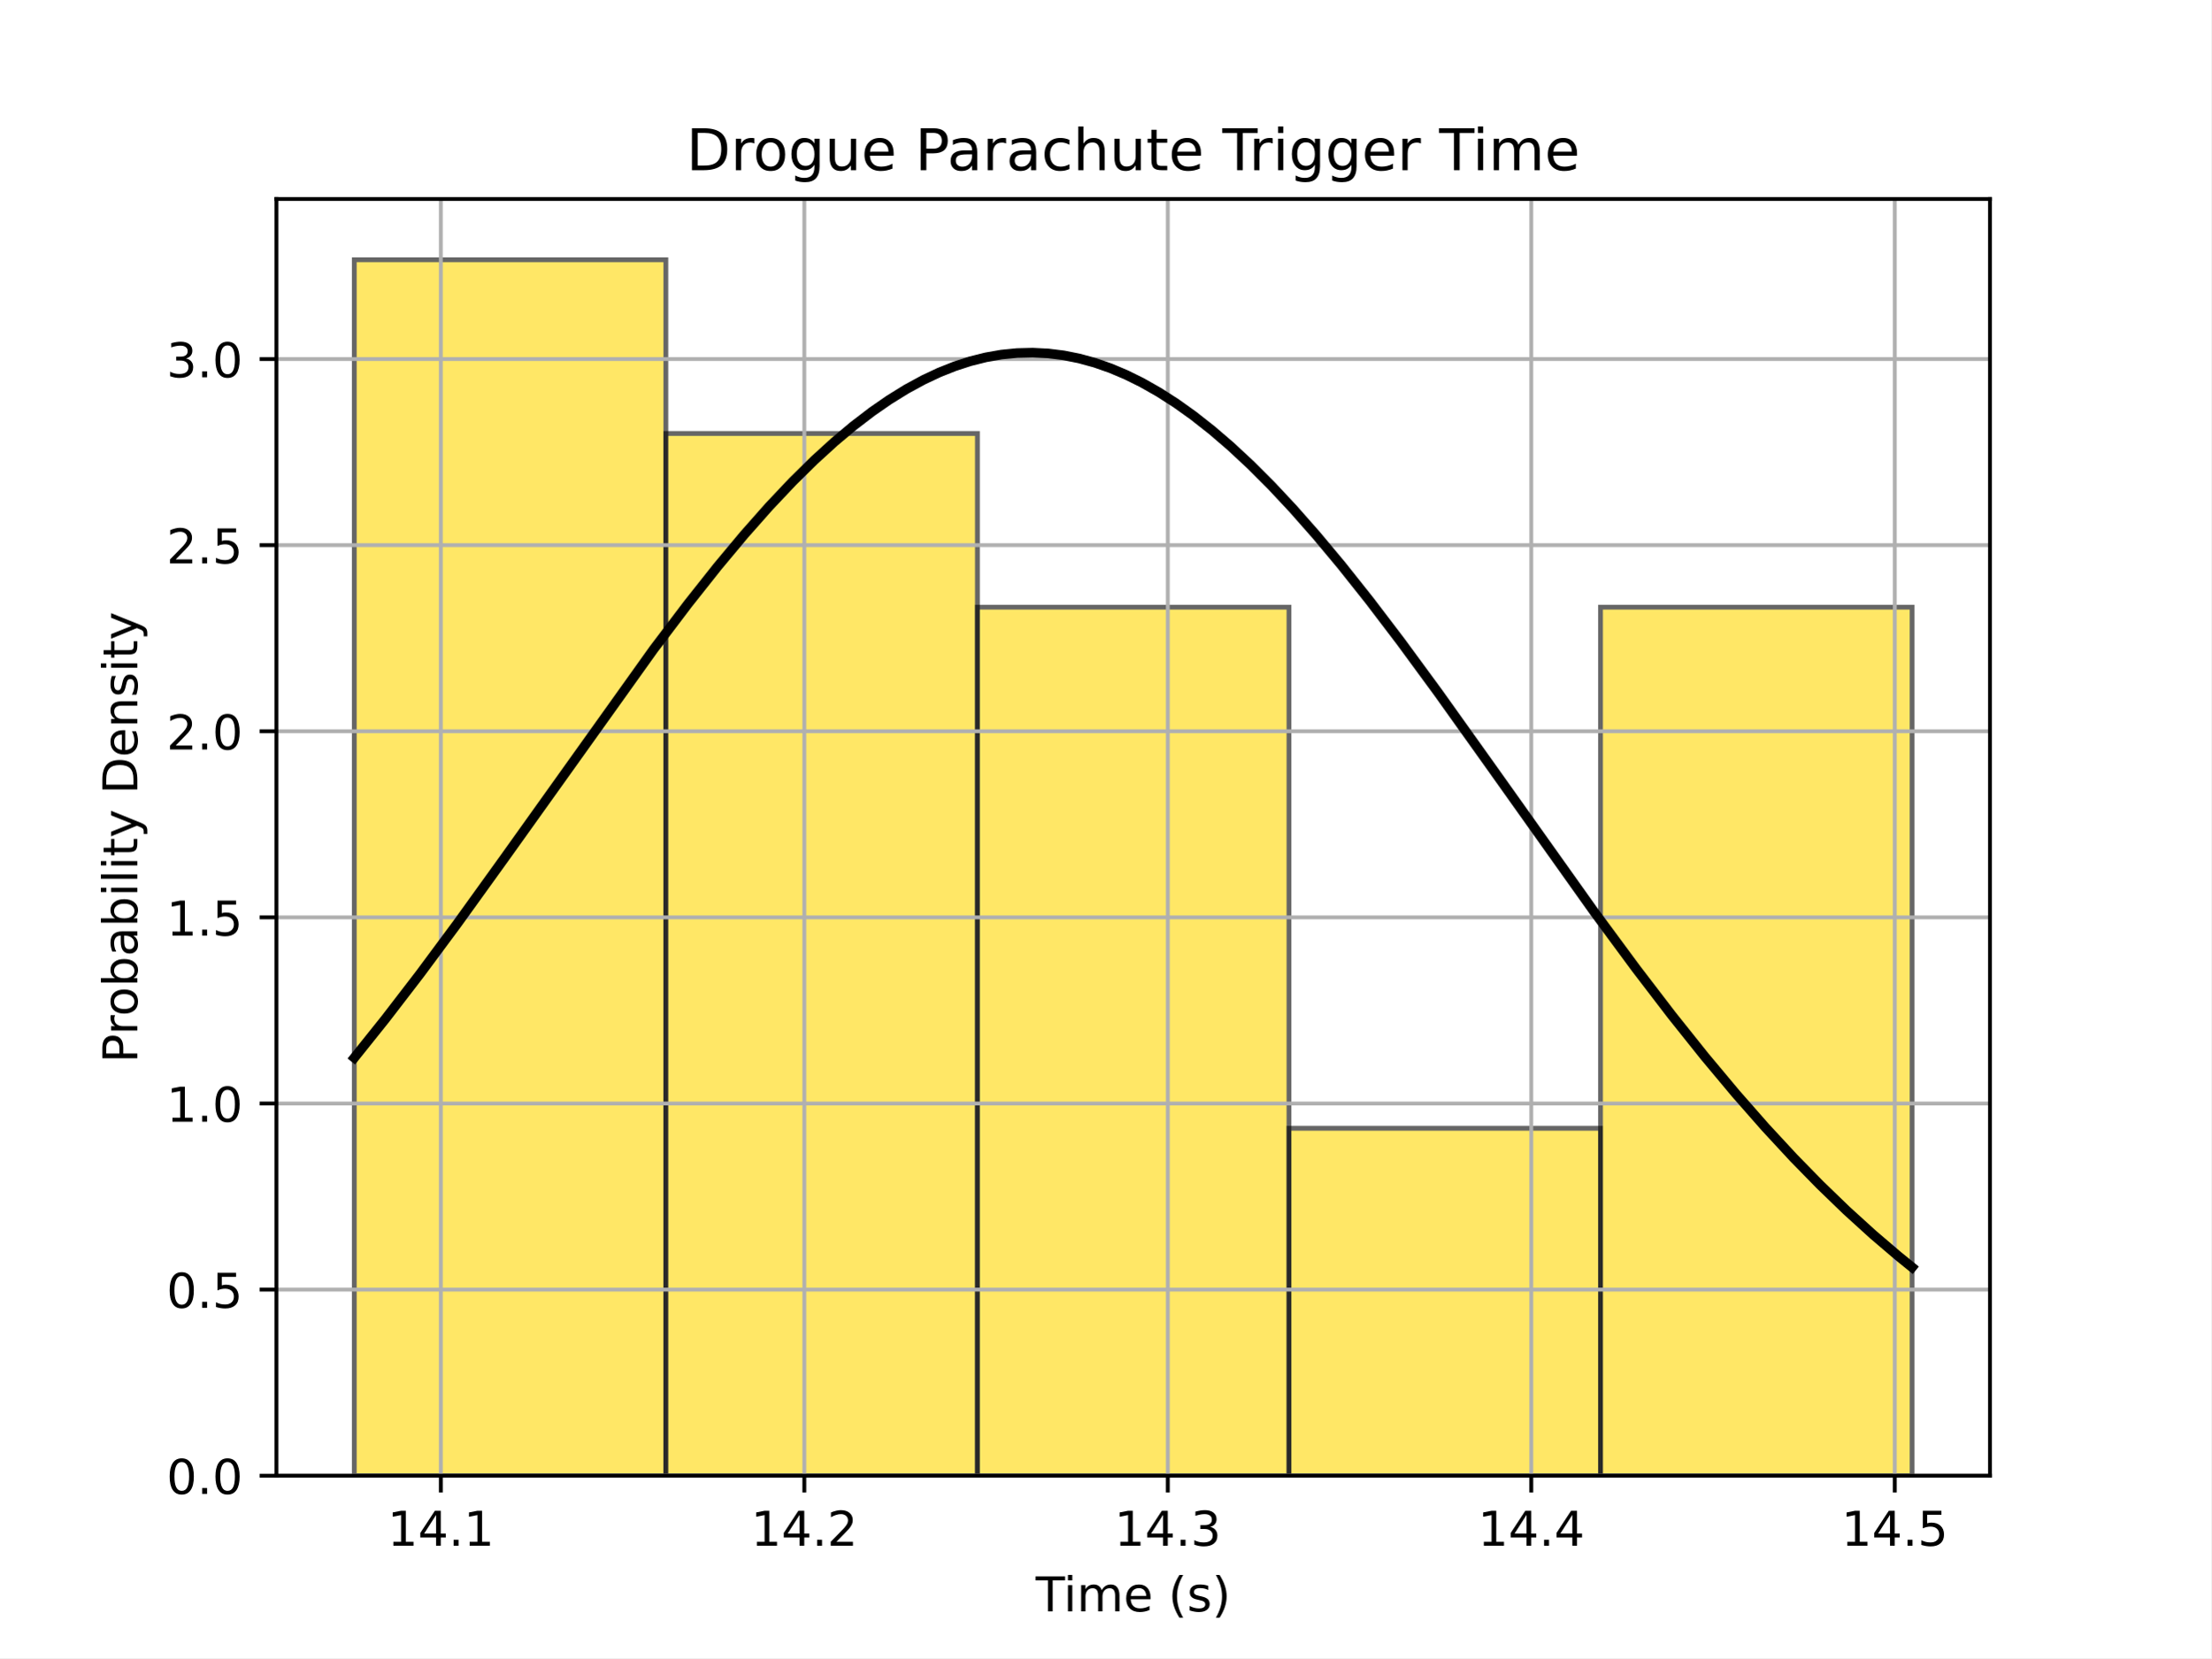
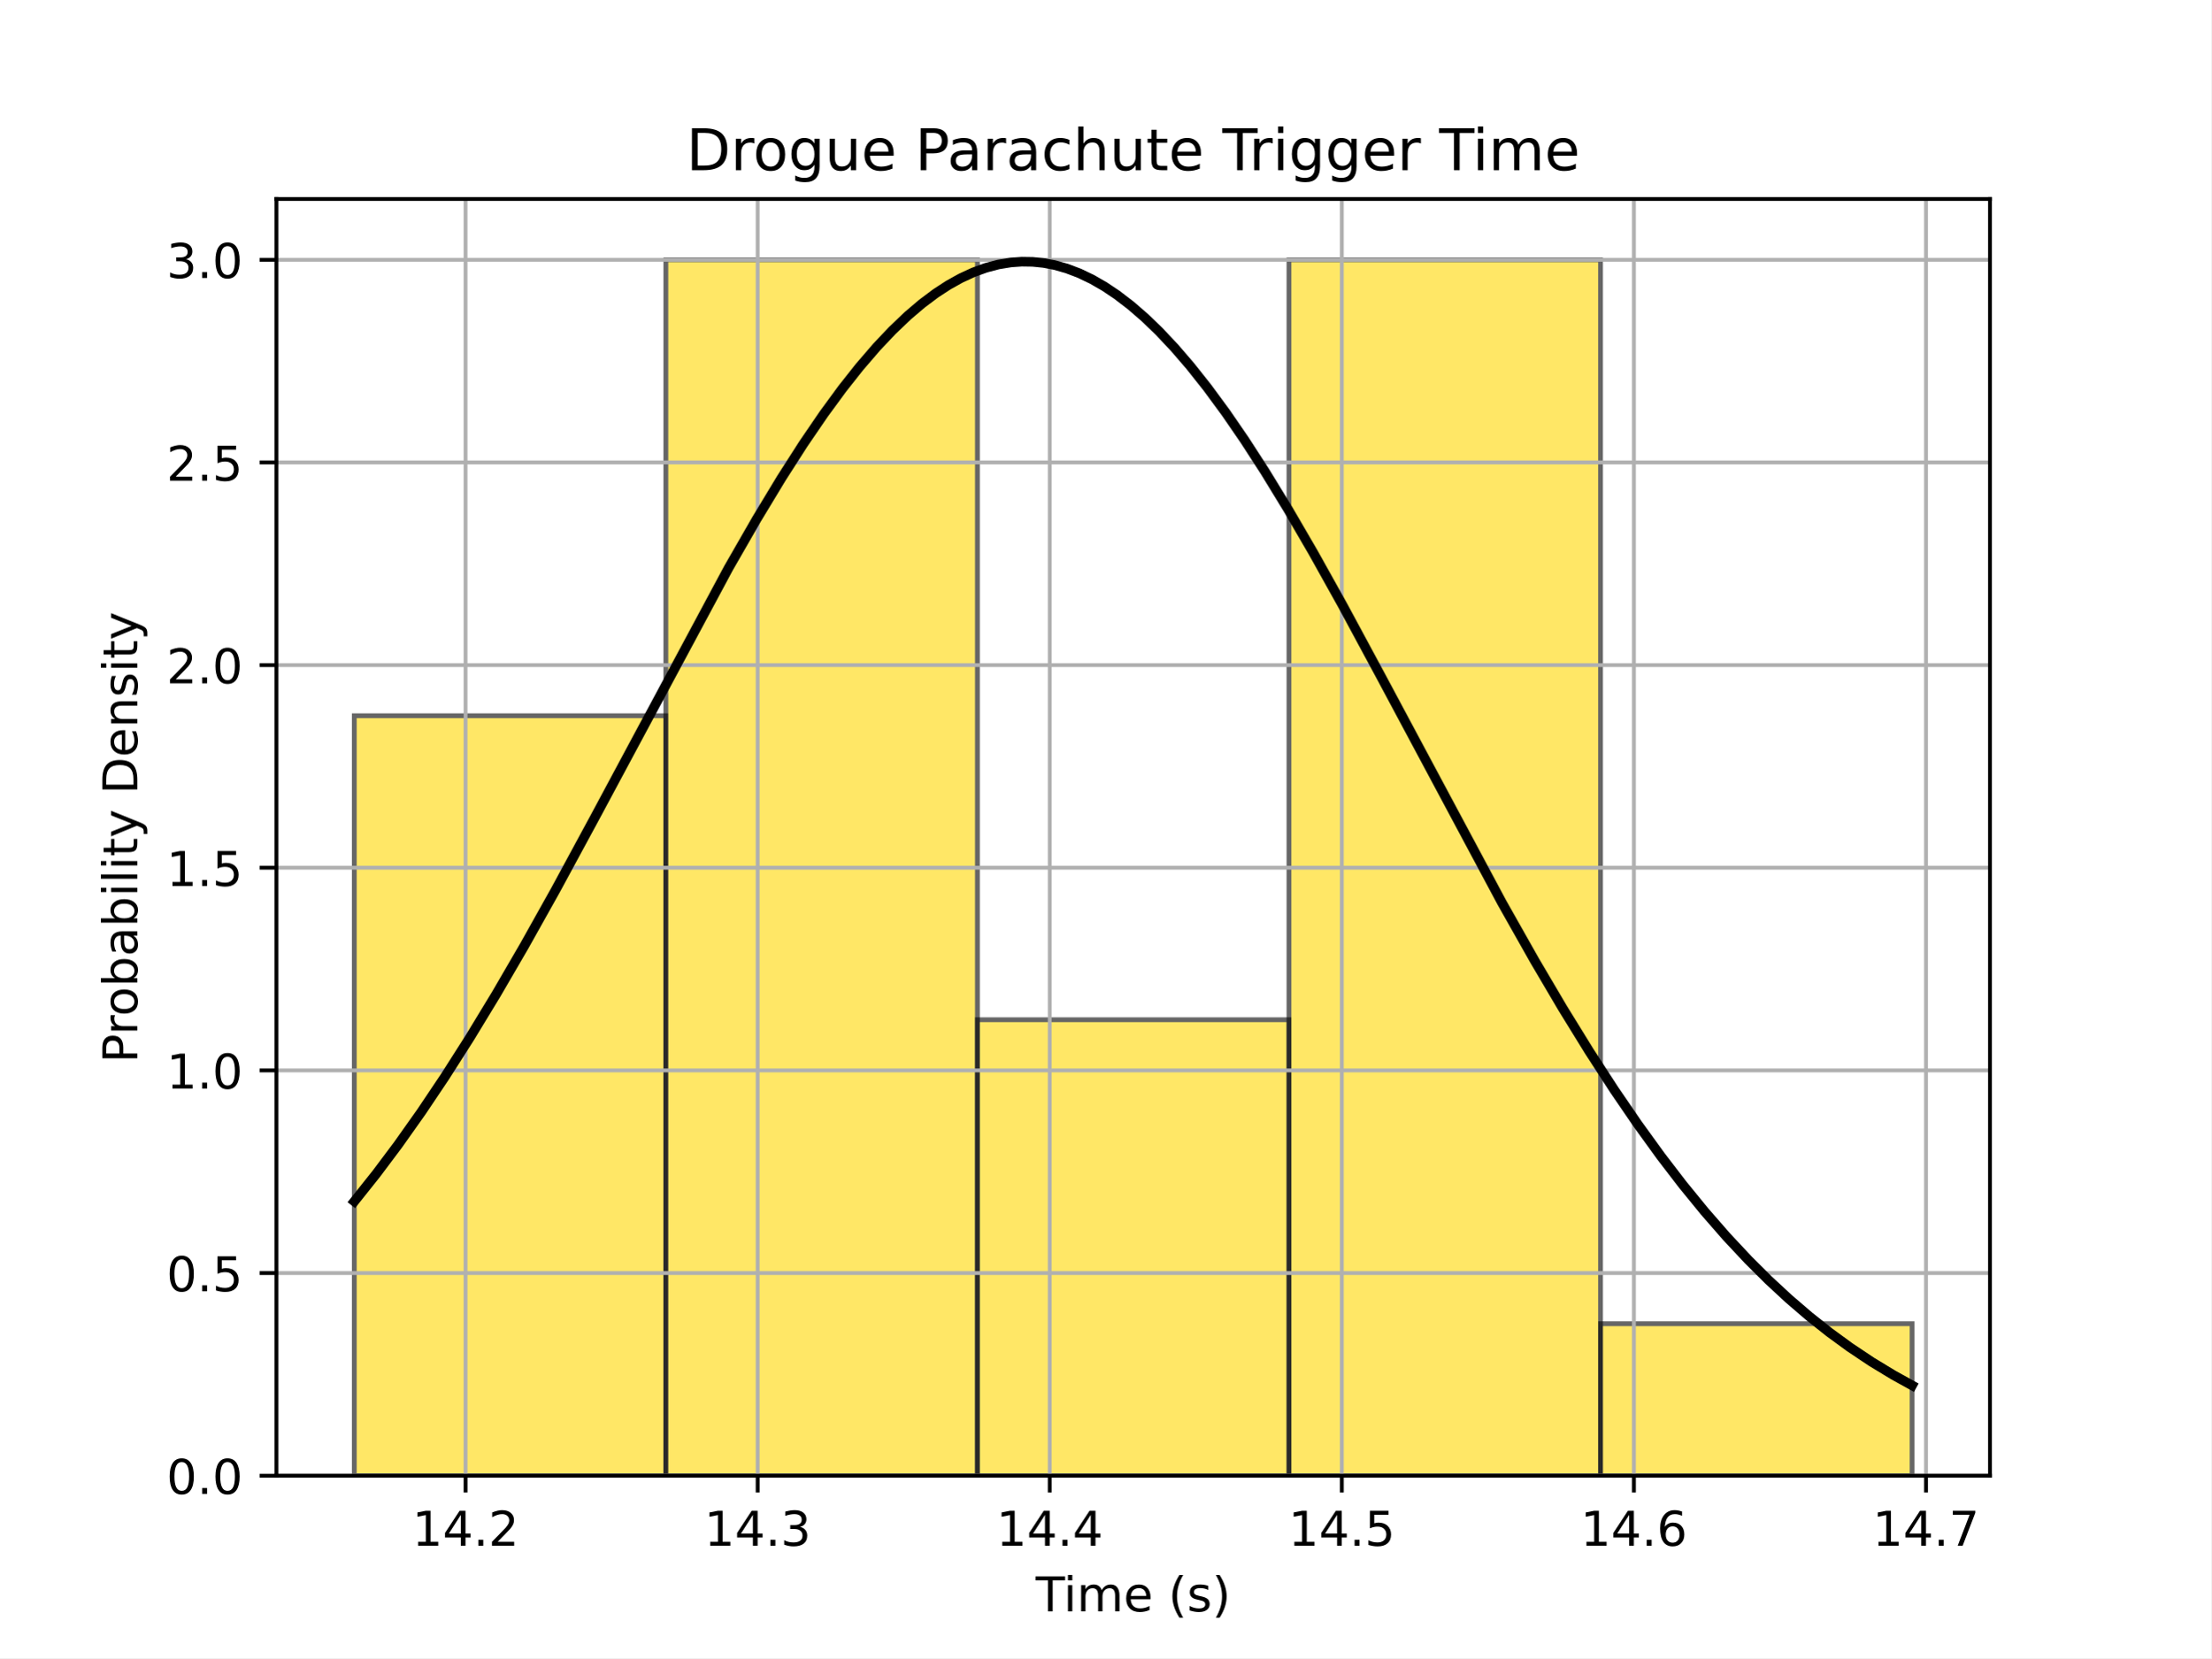
<svg xmlns="http://www.w3.org/2000/svg" xmlns:xlink="http://www.w3.org/1999/xlink" width="460.8pt" height="345.6pt" viewBox="0 0 460.8 345.6" version="1.1">
  <defs>
    <style type="text/css">*{stroke-linejoin: round; stroke-linecap: butt}</style>
  </defs>
  <g id="figure_1">
    <g id="patch_1">
      <path d="M 0 345.6  L 460.8 345.6  L 460.8 0  L 0 0  z " style="fill: #ffffff" />
    </g>
    <g id="axes_1">
      <g id="patch_2">
        <path d="M 57.6 307.584  L 414.72 307.584  L 414.72 41.472  L 57.6 41.472  z " style="fill: #ffffff" />
      </g>
      <g id="patch_3">
-         <path d="M 73.833 307.584  L 138.764 307.584  L 138.764 54.144  L 73.833 54.144  z " clip-path="url(#p6f569e0a45)" style="fill: #ffd700; opacity: 0.6; stroke: #000000; stroke-linejoin: miter" />
+         <path d="M 73.833 307.584  L 138.764 307.584  L 138.764 149.184  L 73.833 149.184  z " clip-path="url(#pcc8fecf52b)" style="fill: #ffd700; opacity: 0.6; stroke: #000000; stroke-linejoin: miter" />
      </g>
      <g id="patch_4">
-         <path d="M 138.764 307.584  L 203.695 307.584  L 203.695 90.35  L 138.764 90.35  z " clip-path="url(#p6f569e0a45)" style="fill: #ffd700; opacity: 0.6; stroke: #000000; stroke-linejoin: miter" />
+         <path d="M 138.764 307.584  L 203.695 307.584  L 203.695 54.144  L 138.764 54.144  z " clip-path="url(#pcc8fecf52b)" style="fill: #ffd700; opacity: 0.6; stroke: #000000; stroke-linejoin: miter" />
      </g>
      <g id="patch_5">
-         <path d="M 203.695 307.584  L 268.625 307.584  L 268.625 126.555  L 203.695 126.555  z " clip-path="url(#p6f569e0a45)" style="fill: #ffd700; opacity: 0.6; stroke: #000000; stroke-linejoin: miter" />
+         <path d="M 203.695 307.584  L 268.625 307.584  L 268.625 212.544  L 203.695 212.544  z " clip-path="url(#pcc8fecf52b)" style="fill: #ffd700; opacity: 0.6; stroke: #000000; stroke-linejoin: miter" />
      </g>
      <g id="patch_6">
-         <path d="M 268.625 307.584  L 333.556 307.584  L 333.556 235.173  L 268.625 235.173  z " clip-path="url(#p6f569e0a45)" style="fill: #ffd700; opacity: 0.6; stroke: #000000; stroke-linejoin: miter" />
+         <path d="M 268.625 307.584  L 333.556 307.584  L 333.556 54.144  L 268.625 54.144  z " clip-path="url(#pcc8fecf52b)" style="fill: #ffd700; opacity: 0.6; stroke: #000000; stroke-linejoin: miter" />
      </g>
      <g id="patch_7">
-         <path d="M 333.556 307.584  L 398.487 307.584  L 398.487 126.555  L 333.556 126.555  z " clip-path="url(#p6f569e0a45)" style="fill: #ffd700; opacity: 0.6; stroke: #000000; stroke-linejoin: miter" />
+         <path d="M 333.556 307.584  L 398.487 307.584  L 398.487 275.904  L 333.556 275.904  z " clip-path="url(#pcc8fecf52b)" style="fill: #ffd700; opacity: 0.6; stroke: #000000; stroke-linejoin: miter" />
      </g>
      <g id="matplotlib.axis_1">
        <g id="xtick_1">
          <g id="line2d_1">
-             <path d="M 91.869 307.584  L 91.869 41.472  " clip-path="url(#p6f569e0a45)" style="fill: none; stroke: #b0b0b0; stroke-width: 0.8; stroke-linecap: square" />
+             <path d="M 97.022 307.584  L 97.022 41.472  " clip-path="url(#pcc8fecf52b)" style="fill: none; stroke: #b0b0b0; stroke-width: 0.8; stroke-linecap: square" />
          </g>
          <g id="line2d_2">
            <defs>
-               <path id="meffccea671" d="M 0 0  L 0 3.5  " style="stroke: #000000; stroke-width: 0.8" />
+               <path id="m8cfafc030b" d="M 0 0  L 0 3.5  " style="stroke: #000000; stroke-width: 0.8" />
            </defs>
            <g>
-               <use xlink:href="#meffccea671" x="91.869" y="307.584" style="stroke: #000000; stroke-width: 0.8" />
+               <use xlink:href="#m8cfafc030b" x="97.022" y="307.584" style="stroke: #000000; stroke-width: 0.8" />
            </g>
          </g>
          <g id="text_1">
-             <g transform="translate(80.73628 322.1824) scale(0.1 -0.1)">
+             <g transform="translate(85.88953 322.1824) scale(0.1 -0.1)">
              <defs>
                <path id="DejaVuSans-31" d="M 794 531  L 1825 531  L 1825 4091  L 703 3866  L 703 4441  L 1819 4666  L 2450 4666  L 2450 531  L 3481 531  L 3481 0  L 794 0  L 794 531  z " transform="scale(0.015625)" />
                <path id="DejaVuSans-34" d="M 2419 4116  L 825 1625  L 2419 1625  L 2419 4116  z M 2253 4666  L 3047 4666  L 3047 1625  L 3713 1625  L 3713 1100  L 3047 1100  L 3047 0  L 2419 0  L 2419 1100  L 313 1100  L 313 1709  L 2253 4666  z " transform="scale(0.015625)" />
                <path id="DejaVuSans-2e" d="M 684 794  L 1344 794  L 1344 0  L 684 0  L 684 794  z " transform="scale(0.015625)" />
-               </defs>
-               <use xlink:href="#DejaVuSans-31" />
-               <use xlink:href="#DejaVuSans-34" transform="translate(63.62305 0)" />
-               <use xlink:href="#DejaVuSans-2e" transform="translate(127.2461 0)" />
-               <use xlink:href="#DejaVuSans-31" transform="translate(159.0332 0)" />
+                 <path id="DejaVuSans-32" d="M 1228 531  L 3431 531  L 3431 0  L 469 0  L 469 531  Q 828 903 1448 1529  Q 2069 2156 2228 2338  Q 2531 2678 2651 2914  Q 2772 3150 2772 3378  Q 2772 3750 2511 3984  Q 2250 4219 1831 4219  Q 1534 4219 1204 4116  Q 875 4013 500 3803  L 500 4441  Q 881 4594 1212 4672  Q 1544 4750 1819 4750  Q 2544 4750 2975 4387  Q 3406 4025 3406 3419  Q 3406 3131 3298 2873  Q 3191 2616 2906 2266  Q 2828 2175 2409 1742  Q 1991 1309 1228 531  z " transform="scale(0.015625)" />
+               </defs>
+               <use xlink:href="#DejaVuSans-31" />
+               <use xlink:href="#DejaVuSans-34" transform="translate(63.62305 0)" />
+               <use xlink:href="#DejaVuSans-2e" transform="translate(127.2461 0)" />
+               <use xlink:href="#DejaVuSans-32" transform="translate(159.0332 0)" />
            </g>
          </g>
        </g>
        <g id="xtick_2">
          <g id="line2d_3">
-             <path d="M 167.622 307.584  L 167.622 41.472  " clip-path="url(#p6f569e0a45)" style="fill: none; stroke: #b0b0b0; stroke-width: 0.8; stroke-linecap: square" />
+             <path d="M 157.895 307.584  L 157.895 41.472  " clip-path="url(#pcc8fecf52b)" style="fill: none; stroke: #b0b0b0; stroke-width: 0.8; stroke-linecap: square" />
          </g>
          <g id="line2d_4">
            <g>
-               <use xlink:href="#meffccea671" x="167.622" y="307.584" style="stroke: #000000; stroke-width: 0.8" />
+               <use xlink:href="#m8cfafc030b" x="157.895" y="307.584" style="stroke: #000000; stroke-width: 0.8" />
            </g>
          </g>
          <g id="text_2">
-             <g transform="translate(156.489 322.1824) scale(0.1 -0.1)">
-               <defs>
-                 <path id="DejaVuSans-32" d="M 1228 531  L 3431 531  L 3431 0  L 469 0  L 469 531  Q 828 903 1448 1529  Q 2069 2156 2228 2338  Q 2531 2678 2651 2914  Q 2772 3150 2772 3378  Q 2772 3750 2511 3984  Q 2250 4219 1831 4219  Q 1534 4219 1204 4116  Q 875 4013 500 3803  L 500 4441  Q 881 4594 1212 4672  Q 1544 4750 1819 4750  Q 2544 4750 2975 4387  Q 3406 4025 3406 3419  Q 3406 3131 3298 2873  Q 3191 2616 2906 2266  Q 2828 2175 2409 1742  Q 1991 1309 1228 531  z " transform="scale(0.015625)" />
-               </defs>
-               <use xlink:href="#DejaVuSans-31" />
-               <use xlink:href="#DejaVuSans-34" transform="translate(63.62305 0)" />
-               <use xlink:href="#DejaVuSans-2e" transform="translate(127.2461 0)" />
-               <use xlink:href="#DejaVuSans-32" transform="translate(159.0332 0)" />
+             <g transform="translate(146.7623 322.1824) scale(0.1 -0.1)">
+               <defs>
+                 <path id="DejaVuSans-33" d="M 2597 2516  Q 3050 2419 3304 2112  Q 3559 1806 3559 1356  Q 3559 666 3084 287  Q 2609 -91 1734 -91  Q 1441 -91 1130 -33  Q 819 25 488 141  L 488 750  Q 750 597 1062 519  Q 1375 441 1716 441  Q 2309 441 2620 675  Q 2931 909 2931 1356  Q 2931 1769 2642 2001  Q 2353 2234 1838 2234  L 1294 2234  L 1294 2753  L 1863 2753  Q 2328 2753 2575 2939  Q 2822 3125 2822 3475  Q 2822 3834 2567 4026  Q 2313 4219 1838 4219  Q 1578 4219 1281 4162  Q 984 4106 628 3988  L 628 4550  Q 988 4650 1302 4700  Q 1616 4750 1894 4750  Q 2613 4750 3031 4423  Q 3450 4097 3450 3541  Q 3450 3153 3228 2886  Q 3006 2619 2597 2516  z " transform="scale(0.015625)" />
+               </defs>
+               <use xlink:href="#DejaVuSans-31" />
+               <use xlink:href="#DejaVuSans-34" transform="translate(63.62305 0)" />
+               <use xlink:href="#DejaVuSans-2e" transform="translate(127.2461 0)" />
+               <use xlink:href="#DejaVuSans-33" transform="translate(159.0332 0)" />
            </g>
          </g>
        </g>
        <g id="xtick_3">
          <g id="line2d_5">
-             <path d="M 243.375 307.584  L 243.375 41.472  " clip-path="url(#p6f569e0a45)" style="fill: none; stroke: #b0b0b0; stroke-width: 0.8; stroke-linecap: square" />
+             <path d="M 218.768 307.584  L 218.768 41.472  " clip-path="url(#pcc8fecf52b)" style="fill: none; stroke: #b0b0b0; stroke-width: 0.8; stroke-linecap: square" />
          </g>
          <g id="line2d_6">
            <g>
-               <use xlink:href="#meffccea671" x="243.375" y="307.584" style="stroke: #000000; stroke-width: 0.8" />
+               <use xlink:href="#m8cfafc030b" x="218.768" y="307.584" style="stroke: #000000; stroke-width: 0.8" />
            </g>
          </g>
          <g id="text_3">
-             <g transform="translate(232.2417 322.1824) scale(0.1 -0.1)">
-               <defs>
-                 <path id="DejaVuSans-33" d="M 2597 2516  Q 3050 2419 3304 2112  Q 3559 1806 3559 1356  Q 3559 666 3084 287  Q 2609 -91 1734 -91  Q 1441 -91 1130 -33  Q 819 25 488 141  L 488 750  Q 750 597 1062 519  Q 1375 441 1716 441  Q 2309 441 2620 675  Q 2931 909 2931 1356  Q 2931 1769 2642 2001  Q 2353 2234 1838 2234  L 1294 2234  L 1294 2753  L 1863 2753  Q 2328 2753 2575 2939  Q 2822 3125 2822 3475  Q 2822 3834 2567 4026  Q 2313 4219 1838 4219  Q 1578 4219 1281 4162  Q 984 4106 628 3988  L 628 4550  Q 988 4650 1302 4700  Q 1616 4750 1894 4750  Q 2613 4750 3031 4423  Q 3450 4097 3450 3541  Q 3450 3153 3228 2886  Q 3006 2619 2597 2516  z " transform="scale(0.015625)" />
-               </defs>
-               <use xlink:href="#DejaVuSans-31" />
-               <use xlink:href="#DejaVuSans-34" transform="translate(63.62305 0)" />
-               <use xlink:href="#DejaVuSans-2e" transform="translate(127.2461 0)" />
-               <use xlink:href="#DejaVuSans-33" transform="translate(159.0332 0)" />
+             <g transform="translate(207.635 322.1824) scale(0.1 -0.1)">
+               <use xlink:href="#DejaVuSans-31" />
+               <use xlink:href="#DejaVuSans-34" transform="translate(63.62305 0)" />
+               <use xlink:href="#DejaVuSans-2e" transform="translate(127.2461 0)" />
+               <use xlink:href="#DejaVuSans-34" transform="translate(159.0332 0)" />
            </g>
          </g>
        </g>
        <g id="xtick_4">
          <g id="line2d_7">
-             <path d="M 319.127 307.584  L 319.127 41.472  " clip-path="url(#p6f569e0a45)" style="fill: none; stroke: #b0b0b0; stroke-width: 0.8; stroke-linecap: square" />
+             <path d="M 279.641 307.584  L 279.641 41.472  " clip-path="url(#pcc8fecf52b)" style="fill: none; stroke: #b0b0b0; stroke-width: 0.8; stroke-linecap: square" />
          </g>
          <g id="line2d_8">
            <g>
-               <use xlink:href="#meffccea671" x="319.127" y="307.584" style="stroke: #000000; stroke-width: 0.8" />
+               <use xlink:href="#m8cfafc030b" x="279.641" y="307.584" style="stroke: #000000; stroke-width: 0.8" />
            </g>
          </g>
          <g id="text_4">
-             <g transform="translate(307.9945 322.1824) scale(0.1 -0.1)">
-               <use xlink:href="#DejaVuSans-31" />
-               <use xlink:href="#DejaVuSans-34" transform="translate(63.62305 0)" />
-               <use xlink:href="#DejaVuSans-2e" transform="translate(127.2461 0)" />
-               <use xlink:href="#DejaVuSans-34" transform="translate(159.0332 0)" />
+             <g transform="translate(268.5077 322.1824) scale(0.1 -0.1)">
+               <defs>
+                 <path id="DejaVuSans-35" d="M 691 4666  L 3169 4666  L 3169 4134  L 1269 4134  L 1269 2991  Q 1406 3038 1543 3061  Q 1681 3084 1819 3084  Q 2600 3084 3056 2656  Q 3513 2228 3513 1497  Q 3513 744 3044 326  Q 2575 -91 1722 -91  Q 1428 -91 1123 -41  Q 819 9 494 109  L 494 744  Q 775 591 1075 516  Q 1375 441 1709 441  Q 2250 441 2565 725  Q 2881 1009 2881 1497  Q 2881 1984 2565 2268  Q 2250 2553 1709 2553  Q 1456 2553 1204 2497  Q 953 2441 691 2322  L 691 4666  z " transform="scale(0.015625)" />
+               </defs>
+               <use xlink:href="#DejaVuSans-31" />
+               <use xlink:href="#DejaVuSans-34" transform="translate(63.62305 0)" />
+               <use xlink:href="#DejaVuSans-2e" transform="translate(127.2461 0)" />
+               <use xlink:href="#DejaVuSans-35" transform="translate(159.0332 0)" />
            </g>
          </g>
        </g>
        <g id="xtick_5">
          <g id="line2d_9">
-             <path d="M 394.88 307.584  L 394.88 41.472  " clip-path="url(#p6f569e0a45)" style="fill: none; stroke: #b0b0b0; stroke-width: 0.8; stroke-linecap: square" />
+             <path d="M 340.513 307.584  L 340.513 41.472  " clip-path="url(#pcc8fecf52b)" style="fill: none; stroke: #b0b0b0; stroke-width: 0.8; stroke-linecap: square" />
          </g>
          <g id="line2d_10">
            <g>
-               <use xlink:href="#meffccea671" x="394.88" y="307.584" style="stroke: #000000; stroke-width: 0.8" />
+               <use xlink:href="#m8cfafc030b" x="340.513" y="307.584" style="stroke: #000000; stroke-width: 0.8" />
            </g>
          </g>
          <g id="text_5">
-             <g transform="translate(383.7472 322.1824) scale(0.1 -0.1)">
-               <defs>
-                 <path id="DejaVuSans-35" d="M 691 4666  L 3169 4666  L 3169 4134  L 1269 4134  L 1269 2991  Q 1406 3038 1543 3061  Q 1681 3084 1819 3084  Q 2600 3084 3056 2656  Q 3513 2228 3513 1497  Q 3513 744 3044 326  Q 2575 -91 1722 -91  Q 1428 -91 1123 -41  Q 819 9 494 109  L 494 744  Q 775 591 1075 516  Q 1375 441 1709 441  Q 2250 441 2565 725  Q 2881 1009 2881 1497  Q 2881 1984 2565 2268  Q 2250 2553 1709 2553  Q 1456 2553 1204 2497  Q 953 2441 691 2322  L 691 4666  z " transform="scale(0.015625)" />
-               </defs>
-               <use xlink:href="#DejaVuSans-31" />
-               <use xlink:href="#DejaVuSans-34" transform="translate(63.62305 0)" />
-               <use xlink:href="#DejaVuSans-2e" transform="translate(127.2461 0)" />
-               <use xlink:href="#DejaVuSans-35" transform="translate(159.0332 0)" />
-             </g>
-           </g>
-         </g>
-         <g id="text_6">
+             <g transform="translate(329.3804 322.1824) scale(0.1 -0.1)">
+               <defs>
+                 <path id="DejaVuSans-36" d="M 2113 2584  Q 1688 2584 1439 2293  Q 1191 2003 1191 1497  Q 1191 994 1439 701  Q 1688 409 2113 409  Q 2538 409 2786 701  Q 3034 994 3034 1497  Q 3034 2003 2786 2293  Q 2538 2584 2113 2584  z M 3366 4563  L 3366 3988  Q 3128 4100 2886 4159  Q 2644 4219 2406 4219  Q 1781 4219 1451 3797  Q 1122 3375 1075 2522  Q 1259 2794 1537 2939  Q 1816 3084 2150 3084  Q 2853 3084 3261 2657  Q 3669 2231 3669 1497  Q 3669 778 3244 343  Q 2819 -91 2113 -91  Q 1303 -91 875 529  Q 447 1150 447 2328  Q 447 3434 972 4092  Q 1497 4750 2381 4750  Q 2619 4750 2861 4703  Q 3103 4656 3366 4563  z " transform="scale(0.015625)" />
+               </defs>
+               <use xlink:href="#DejaVuSans-31" />
+               <use xlink:href="#DejaVuSans-34" transform="translate(63.62305 0)" />
+               <use xlink:href="#DejaVuSans-2e" transform="translate(127.2461 0)" />
+               <use xlink:href="#DejaVuSans-36" transform="translate(159.0332 0)" />
+             </g>
+           </g>
+         </g>
+         <g id="xtick_6">
+           <g id="line2d_11">
+             <path d="M 401.386 307.584  L 401.386 41.472  " clip-path="url(#pcc8fecf52b)" style="fill: none; stroke: #b0b0b0; stroke-width: 0.8; stroke-linecap: square" />
+           </g>
+           <g id="line2d_12">
+             <g>
+               <use xlink:href="#m8cfafc030b" x="401.386" y="307.584" style="stroke: #000000; stroke-width: 0.8" />
+             </g>
+           </g>
+           <g id="text_6">
+             <g transform="translate(390.2532 322.1824) scale(0.1 -0.1)">
+               <defs>
+                 <path id="DejaVuSans-37" d="M 525 4666  L 3525 4666  L 3525 4397  L 1831 0  L 1172 0  L 2766 4134  L 525 4134  L 525 4666  z " transform="scale(0.015625)" />
+               </defs>
+               <use xlink:href="#DejaVuSans-31" />
+               <use xlink:href="#DejaVuSans-34" transform="translate(63.62305 0)" />
+               <use xlink:href="#DejaVuSans-2e" transform="translate(127.2461 0)" />
+               <use xlink:href="#DejaVuSans-37" transform="translate(159.0332 0)" />
+             </g>
+           </g>
+         </g>
+         <g id="text_7">
          <g transform="translate(215.8311 335.8606) scale(0.1 -0.1)">
            <defs>
              <path id="DejaVuSans-54" d="M -19 4666  L 3928 4666  L 3928 4134  L 2272 4134  L 2272 0  L 1638 0  L 1638 4134  L -19 4134  L -19 4666  z " transform="scale(0.015625)" />
              <path id="DejaVuSans-69" d="M 603 3500  L 1178 3500  L 1178 0  L 603 0  L 603 3500  z M 603 4863  L 1178 4863  L 1178 4134  L 603 4134  L 603 4863  z " transform="scale(0.015625)" />
              <path id="DejaVuSans-6d" d="M 3328 2828  Q 3544 3216 3844 3400  Q 4144 3584 4550 3584  Q 5097 3584 5394 3201  Q 5691 2819 5691 2113  L 5691 0  L 5113 0  L 5113 2094  Q 5113 2597 4934 2840  Q 4756 3084 4391 3084  Q 3944 3084 3684 2787  Q 3425 2491 3425 1978  L 3425 0  L 2847 0  L 2847 2094  Q 2847 2600 2669 2842  Q 2491 3084 2119 3084  Q 1678 3084 1418 2786  Q 1159 2488 1159 1978  L 1159 0  L 581 0  L 581 3500  L 1159 3500  L 1159 2956  Q 1356 3278 1631 3431  Q 1906 3584 2284 3584  Q 2666 3584 2933 3390  Q 3200 3197 3328 2828  z " transform="scale(0.015625)" />
              <path id="DejaVuSans-65" d="M 3597 1894  L 3597 1613  L 953 1613  Q 991 1019 1311 708  Q 1631 397 2203 397  Q 2534 397 2845 478  Q 3156 559 3463 722  L 3463 178  Q 3153 47 2828 -22  Q 2503 -91 2169 -91  Q 1331 -91 842 396  Q 353 884 353 1716  Q 353 2575 817 3079  Q 1281 3584 2069 3584  Q 2775 3584 3186 3129  Q 3597 2675 3597 1894  z M 3022 2063  Q 3016 2534 2758 2815  Q 2500 3097 2075 3097  Q 1594 3097 1305 2825  Q 1016 2553 972 2059  L 3022 2063  z " transform="scale(0.015625)" />
              <path id="DejaVuSans-20" transform="scale(0.015625)" />
              <path id="DejaVuSans-28" d="M 1984 4856  Q 1566 4138 1362 3434  Q 1159 2731 1159 2009  Q 1159 1288 1364 580  Q 1569 -128 1984 -844  L 1484 -844  Q 1016 -109 783 600  Q 550 1309 550 2009  Q 550 2706 781 3412  Q 1013 4119 1484 4856  L 1984 4856  z " transform="scale(0.015625)" />
              <path id="DejaVuSans-73" d="M 2834 3397  L 2834 2853  Q 2591 2978 2328 3040  Q 2066 3103 1784 3103  Q 1356 3103 1142 2972  Q 928 2841 928 2578  Q 928 2378 1081 2264  Q 1234 2150 1697 2047  L 1894 2003  Q 2506 1872 2764 1633  Q 3022 1394 3022 966  Q 3022 478 2636 193  Q 2250 -91 1575 -91  Q 1294 -91 989 -36  Q 684 19 347 128  L 347 722  Q 666 556 975 473  Q 1284 391 1588 391  Q 1994 391 2212 530  Q 2431 669 2431 922  Q 2431 1156 2273 1281  Q 2116 1406 1581 1522  L 1381 1569  Q 847 1681 609 1914  Q 372 2147 372 2553  Q 372 3047 722 3315  Q 1072 3584 1716 3584  Q 2034 3584 2315 3537  Q 2597 3491 2834 3397  z " transform="scale(0.015625)" />
              <path id="DejaVuSans-29" d="M 513 4856  L 1013 4856  Q 1481 4119 1714 3412  Q 1947 2706 1947 2009  Q 1947 1309 1714 600  Q 1481 -109 1013 -844  L 513 -844  Q 928 -128 1133 580  Q 1338 1288 1338 2009  Q 1338 2731 1133 3434  Q 928 4138 513 4856  z " transform="scale(0.015625)" />
            </defs>
            <use xlink:href="#DejaVuSans-54" />
            <use xlink:href="#DejaVuSans-69" transform="translate(57.95898 0)" />
            <use xlink:href="#DejaVuSans-6d" transform="translate(85.74219 0)" />
            <use xlink:href="#DejaVuSans-65" transform="translate(183.1543 0)" />
            <use xlink:href="#DejaVuSans-20" transform="translate(244.6777 0)" />
            <use xlink:href="#DejaVuSans-28" transform="translate(276.4648 0)" />
            <use xlink:href="#DejaVuSans-73" transform="translate(315.4785 0)" />
            <use xlink:href="#DejaVuSans-29" transform="translate(367.5781 0)" />
          </g>
        </g>
      </g>
      <g id="matplotlib.axis_2">
        <g id="ytick_1">
-           <g id="line2d_11">
-             <path d="M 57.6 307.584  L 414.72 307.584  " clip-path="url(#p6f569e0a45)" style="fill: none; stroke: #b0b0b0; stroke-width: 0.8; stroke-linecap: square" />
-           </g>
-           <g id="line2d_12">
+           <g id="line2d_13">
+             <path d="M 57.6 307.584  L 414.72 307.584  " clip-path="url(#pcc8fecf52b)" style="fill: none; stroke: #b0b0b0; stroke-width: 0.8; stroke-linecap: square" />
+           </g>
+           <g id="line2d_14">
            <defs>
-               <path id="mf1ff0f577c" d="M 0 0  L -3.5 0  " style="stroke: #000000; stroke-width: 0.8" />
+               <path id="m7f7068ecfa" d="M 0 0  L -3.5 0  " style="stroke: #000000; stroke-width: 0.8" />
            </defs>
            <g>
-               <use xlink:href="#mf1ff0f577c" x="57.6" y="307.584" style="stroke: #000000; stroke-width: 0.8" />
-             </g>
-           </g>
-           <g id="text_7">
+               <use xlink:href="#m7f7068ecfa" x="57.6" y="307.584" style="stroke: #000000; stroke-width: 0.8" />
+             </g>
+           </g>
+           <g id="text_8">
            <g transform="translate(34.69687 311.3832) scale(0.1 -0.1)">
              <defs>
                <path id="DejaVuSans-30" d="M 2034 4250  Q 1547 4250 1301 3770  Q 1056 3291 1056 2328  Q 1056 1369 1301 889  Q 1547 409 2034 409  Q 2525 409 2770 889  Q 3016 1369 3016 2328  Q 3016 3291 2770 3770  Q 2525 4250 2034 4250  z M 2034 4750  Q 2819 4750 3233 4129  Q 3647 3509 3647 2328  Q 3647 1150 3233 529  Q 2819 -91 2034 -91  Q 1250 -91 836 529  Q 422 1150 422 2328  Q 422 3509 836 4129  Q 1250 4750 2034 4750  z " transform="scale(0.015625)" />
              </defs>
              <use xlink:href="#DejaVuSans-30" />
              <use xlink:href="#DejaVuSans-2e" transform="translate(63.62305 0)" />
              <use xlink:href="#DejaVuSans-30" transform="translate(95.41016 0)" />
            </g>
          </g>
        </g>
        <g id="ytick_2">
-           <g id="line2d_13">
-             <path d="M 57.6 268.792  L 414.72 268.792  " clip-path="url(#p6f569e0a45)" style="fill: none; stroke: #b0b0b0; stroke-width: 0.8; stroke-linecap: square" />
-           </g>
-           <g id="line2d_14">
-             <g>
-               <use xlink:href="#mf1ff0f577c" x="57.6" y="268.792" style="stroke: #000000; stroke-width: 0.8" />
-             </g>
-           </g>
-           <g id="text_8">
-             <g transform="translate(34.69687 272.5914) scale(0.1 -0.1)">
+           <g id="line2d_15">
+             <path d="M 57.6 265.344  L 414.72 265.344  " clip-path="url(#pcc8fecf52b)" style="fill: none; stroke: #b0b0b0; stroke-width: 0.8; stroke-linecap: square" />
+           </g>
+           <g id="line2d_16">
+             <g>
+               <use xlink:href="#m7f7068ecfa" x="57.6" y="265.344" style="stroke: #000000; stroke-width: 0.8" />
+             </g>
+           </g>
+           <g id="text_9">
+             <g transform="translate(34.69687 269.1432) scale(0.1 -0.1)">
              <use xlink:href="#DejaVuSans-30" />
              <use xlink:href="#DejaVuSans-2e" transform="translate(63.62305 0)" />
              <use xlink:href="#DejaVuSans-35" transform="translate(95.41016 0)" />
            </g>
          </g>
        </g>
        <g id="ytick_3">
-           <g id="line2d_15">
-             <path d="M 57.6 230  L 414.72 230  " clip-path="url(#p6f569e0a45)" style="fill: none; stroke: #b0b0b0; stroke-width: 0.8; stroke-linecap: square" />
-           </g>
-           <g id="line2d_16">
-             <g>
-               <use xlink:href="#mf1ff0f577c" x="57.6" y="230" style="stroke: #000000; stroke-width: 0.8" />
-             </g>
-           </g>
-           <g id="text_9">
-             <g transform="translate(34.69687 233.7995) scale(0.1 -0.1)">
+           <g id="line2d_17">
+             <path d="M 57.6 223.104  L 414.72 223.104  " clip-path="url(#pcc8fecf52b)" style="fill: none; stroke: #b0b0b0; stroke-width: 0.8; stroke-linecap: square" />
+           </g>
+           <g id="line2d_18">
+             <g>
+               <use xlink:href="#m7f7068ecfa" x="57.6" y="223.104" style="stroke: #000000; stroke-width: 0.8" />
+             </g>
+           </g>
+           <g id="text_10">
+             <g transform="translate(34.69687 226.9032) scale(0.1 -0.1)">
              <use xlink:href="#DejaVuSans-31" />
              <use xlink:href="#DejaVuSans-2e" transform="translate(63.62305 0)" />
              <use xlink:href="#DejaVuSans-30" transform="translate(95.41016 0)" />
            </g>
          </g>
        </g>
        <g id="ytick_4">
-           <g id="line2d_17">
-             <path d="M 57.6 191.208  L 414.72 191.208  " clip-path="url(#p6f569e0a45)" style="fill: none; stroke: #b0b0b0; stroke-width: 0.8; stroke-linecap: square" />
-           </g>
-           <g id="line2d_18">
-             <g>
-               <use xlink:href="#mf1ff0f577c" x="57.6" y="191.208" style="stroke: #000000; stroke-width: 0.8" />
-             </g>
-           </g>
-           <g id="text_10">
-             <g transform="translate(34.69687 195.0077) scale(0.1 -0.1)">
+           <g id="line2d_19">
+             <path d="M 57.6 180.864  L 414.72 180.864  " clip-path="url(#pcc8fecf52b)" style="fill: none; stroke: #b0b0b0; stroke-width: 0.8; stroke-linecap: square" />
+           </g>
+           <g id="line2d_20">
+             <g>
+               <use xlink:href="#m7f7068ecfa" x="57.6" y="180.864" style="stroke: #000000; stroke-width: 0.8" />
+             </g>
+           </g>
+           <g id="text_11">
+             <g transform="translate(34.69687 184.6632) scale(0.1 -0.1)">
              <use xlink:href="#DejaVuSans-31" />
              <use xlink:href="#DejaVuSans-2e" transform="translate(63.62305 0)" />
              <use xlink:href="#DejaVuSans-35" transform="translate(95.41016 0)" />
            </g>
          </g>
        </g>
        <g id="ytick_5">
-           <g id="line2d_19">
-             <path d="M 57.6 152.417  L 414.72 152.417  " clip-path="url(#p6f569e0a45)" style="fill: none; stroke: #b0b0b0; stroke-width: 0.8; stroke-linecap: square" />
-           </g>
-           <g id="line2d_20">
-             <g>
-               <use xlink:href="#mf1ff0f577c" x="57.6" y="152.417" style="stroke: #000000; stroke-width: 0.8" />
-             </g>
-           </g>
-           <g id="text_11">
-             <g transform="translate(34.69687 156.2159) scale(0.1 -0.1)">
+           <g id="line2d_21">
+             <path d="M 57.6 138.624  L 414.72 138.624  " clip-path="url(#pcc8fecf52b)" style="fill: none; stroke: #b0b0b0; stroke-width: 0.8; stroke-linecap: square" />
+           </g>
+           <g id="line2d_22">
+             <g>
+               <use xlink:href="#m7f7068ecfa" x="57.6" y="138.624" style="stroke: #000000; stroke-width: 0.8" />
+             </g>
+           </g>
+           <g id="text_12">
+             <g transform="translate(34.69687 142.4232) scale(0.1 -0.1)">
              <use xlink:href="#DejaVuSans-32" />
              <use xlink:href="#DejaVuSans-2e" transform="translate(63.62305 0)" />
              <use xlink:href="#DejaVuSans-30" transform="translate(95.41016 0)" />
            </g>
          </g>
        </g>
        <g id="ytick_6">
-           <g id="line2d_21">
-             <path d="M 57.6 113.625  L 414.72 113.625  " clip-path="url(#p6f569e0a45)" style="fill: none; stroke: #b0b0b0; stroke-width: 0.8; stroke-linecap: square" />
-           </g>
-           <g id="line2d_22">
-             <g>
-               <use xlink:href="#mf1ff0f577c" x="57.6" y="113.625" style="stroke: #000000; stroke-width: 0.8" />
-             </g>
-           </g>
-           <g id="text_12">
-             <g transform="translate(34.69687 117.424) scale(0.1 -0.1)">
+           <g id="line2d_23">
+             <path d="M 57.6 96.384  L 414.72 96.384  " clip-path="url(#pcc8fecf52b)" style="fill: none; stroke: #b0b0b0; stroke-width: 0.8; stroke-linecap: square" />
+           </g>
+           <g id="line2d_24">
+             <g>
+               <use xlink:href="#m7f7068ecfa" x="57.6" y="96.384" style="stroke: #000000; stroke-width: 0.8" />
+             </g>
+           </g>
+           <g id="text_13">
+             <g transform="translate(34.69687 100.1832) scale(0.1 -0.1)">
              <use xlink:href="#DejaVuSans-32" />
              <use xlink:href="#DejaVuSans-2e" transform="translate(63.62305 0)" />
              <use xlink:href="#DejaVuSans-35" transform="translate(95.41016 0)" />
            </g>
          </g>
        </g>
        <g id="ytick_7">
-           <g id="line2d_23">
-             <path d="M 57.6 74.833  L 414.72 74.833  " clip-path="url(#p6f569e0a45)" style="fill: none; stroke: #b0b0b0; stroke-width: 0.8; stroke-linecap: square" />
-           </g>
-           <g id="line2d_24">
-             <g>
-               <use xlink:href="#mf1ff0f577c" x="57.6" y="74.833" style="stroke: #000000; stroke-width: 0.8" />
-             </g>
-           </g>
-           <g id="text_13">
-             <g transform="translate(34.69687 78.6322) scale(0.1 -0.1)">
+           <g id="line2d_25">
+             <path d="M 57.6 54.144  L 414.72 54.144  " clip-path="url(#pcc8fecf52b)" style="fill: none; stroke: #b0b0b0; stroke-width: 0.8; stroke-linecap: square" />
+           </g>
+           <g id="line2d_26">
+             <g>
+               <use xlink:href="#m7f7068ecfa" x="57.6" y="54.144" style="stroke: #000000; stroke-width: 0.8" />
+             </g>
+           </g>
+           <g id="text_14">
+             <g transform="translate(34.69687 57.94322) scale(0.1 -0.1)">
              <use xlink:href="#DejaVuSans-33" />
              <use xlink:href="#DejaVuSans-2e" transform="translate(63.62305 0)" />
              <use xlink:href="#DejaVuSans-30" transform="translate(95.41016 0)" />
            </g>
          </g>
        </g>
-         <g id="text_14">
+         <g id="text_15">
          <g transform="translate(28.61719 221.5546) rotate(-90) scale(0.1 -0.1)">
            <defs>
              <path id="DejaVuSans-50" d="M 1259 4147  L 1259 2394  L 2053 2394  Q 2494 2394 2734 2622  Q 2975 2850 2975 3272  Q 2975 3691 2734 3919  Q 2494 4147 2053 4147  L 1259 4147  z M 628 4666  L 2053 4666  Q 2838 4666 3239 4311  Q 3641 3956 3641 3272  Q 3641 2581 3239 2228  Q 2838 1875 2053 1875  L 1259 1875  L 1259 0  L 628 0  L 628 4666  z " transform="scale(0.015625)" />
              <path id="DejaVuSans-72" d="M 2631 2963  Q 2534 3019 2420 3045  Q 2306 3072 2169 3072  Q 1681 3072 1420 2755  Q 1159 2438 1159 1844  L 1159 0  L 581 0  L 581 3500  L 1159 3500  L 1159 2956  Q 1341 3275 1631 3429  Q 1922 3584 2338 3584  Q 2397 3584 2469 3576  Q 2541 3569 2628 3553  L 2631 2963  z " transform="scale(0.015625)" />
              <path id="DejaVuSans-6f" d="M 1959 3097  Q 1497 3097 1228 2736  Q 959 2375 959 1747  Q 959 1119 1226 758  Q 1494 397 1959 397  Q 2419 397 2687 759  Q 2956 1122 2956 1747  Q 2956 2369 2687 2733  Q 2419 3097 1959 3097  z M 1959 3584  Q 2709 3584 3137 3096  Q 3566 2609 3566 1747  Q 3566 888 3137 398  Q 2709 -91 1959 -91  Q 1206 -91 779 398  Q 353 888 353 1747  Q 353 2609 779 3096  Q 1206 3584 1959 3584  z " transform="scale(0.015625)" />
              <path id="DejaVuSans-62" d="M 3116 1747  Q 3116 2381 2855 2742  Q 2594 3103 2138 3103  Q 1681 3103 1420 2742  Q 1159 2381 1159 1747  Q 1159 1113 1420 752  Q 1681 391 2138 391  Q 2594 391 2855 752  Q 3116 1113 3116 1747  z M 1159 2969  Q 1341 3281 1617 3432  Q 1894 3584 2278 3584  Q 2916 3584 3314 3078  Q 3713 2572 3713 1747  Q 3713 922 3314 415  Q 2916 -91 2278 -91  Q 1894 -91 1617 61  Q 1341 213 1159 525  L 1159 0  L 581 0  L 581 4863  L 1159 4863  L 1159 2969  z " transform="scale(0.015625)" />
              <path id="DejaVuSans-61" d="M 2194 1759  Q 1497 1759 1228 1600  Q 959 1441 959 1056  Q 959 750 1161 570  Q 1363 391 1709 391  Q 2188 391 2477 730  Q 2766 1069 2766 1631  L 2766 1759  L 2194 1759  z M 3341 1997  L 3341 0  L 2766 0  L 2766 531  Q 2569 213 2275 61  Q 1981 -91 1556 -91  Q 1019 -91 701 211  Q 384 513 384 1019  Q 384 1609 779 1909  Q 1175 2209 1959 2209  L 2766 2209  L 2766 2266  Q 2766 2663 2505 2880  Q 2244 3097 1772 3097  Q 1472 3097 1187 3025  Q 903 2953 641 2809  L 641 3341  Q 956 3463 1253 3523  Q 1550 3584 1831 3584  Q 2591 3584 2966 3190  Q 3341 2797 3341 1997  z " transform="scale(0.015625)" />
              <path id="DejaVuSans-6c" d="M 603 4863  L 1178 4863  L 1178 0  L 603 0  L 603 4863  z " transform="scale(0.015625)" />
              <path id="DejaVuSans-74" d="M 1172 4494  L 1172 3500  L 2356 3500  L 2356 3053  L 1172 3053  L 1172 1153  Q 1172 725 1289 603  Q 1406 481 1766 481  L 2356 481  L 2356 0  L 1766 0  Q 1100 0 847 248  Q 594 497 594 1153  L 594 3053  L 172 3053  L 172 3500  L 594 3500  L 594 4494  L 1172 4494  z " transform="scale(0.015625)" />
              <path id="DejaVuSans-79" d="M 2059 -325  Q 1816 -950 1584 -1140  Q 1353 -1331 966 -1331  L 506 -1331  L 506 -850  L 844 -850  Q 1081 -850 1212 -737  Q 1344 -625 1503 -206  L 1606 56  L 191 3500  L 800 3500  L 1894 763  L 2988 3500  L 3597 3500  L 2059 -325  z " transform="scale(0.015625)" />
              <path id="DejaVuSans-44" d="M 1259 4147  L 1259 519  L 2022 519  Q 2988 519 3436 956  Q 3884 1394 3884 2338  Q 3884 3275 3436 3711  Q 2988 4147 2022 4147  L 1259 4147  z M 628 4666  L 1925 4666  Q 3281 4666 3915 4102  Q 4550 3538 4550 2338  Q 4550 1131 3912 565  Q 3275 0 1925 0  L 628 0  L 628 4666  z " transform="scale(0.015625)" />
              <path id="DejaVuSans-6e" d="M 3513 2113  L 3513 0  L 2938 0  L 2938 2094  Q 2938 2591 2744 2837  Q 2550 3084 2163 3084  Q 1697 3084 1428 2787  Q 1159 2491 1159 1978  L 1159 0  L 581 0  L 581 3500  L 1159 3500  L 1159 2956  Q 1366 3272 1645 3428  Q 1925 3584 2291 3584  Q 2894 3584 3203 3211  Q 3513 2838 3513 2113  z " transform="scale(0.015625)" />
            </defs>
            <use xlink:href="#DejaVuSans-50" />
            <use xlink:href="#DejaVuSans-72" transform="translate(58.55273 0)" />
            <use xlink:href="#DejaVuSans-6f" transform="translate(97.41602 0)" />
            <use xlink:href="#DejaVuSans-62" transform="translate(158.5977 0)" />
            <use xlink:href="#DejaVuSans-61" transform="translate(222.0742 0)" />
            <use xlink:href="#DejaVuSans-62" transform="translate(283.3535 0)" />
            <use xlink:href="#DejaVuSans-69" transform="translate(346.8301 0)" />
            <use xlink:href="#DejaVuSans-6c" transform="translate(374.6133 0)" />
            <use xlink:href="#DejaVuSans-69" transform="translate(402.3965 0)" />
            <use xlink:href="#DejaVuSans-74" transform="translate(430.1797 0)" />
            <use xlink:href="#DejaVuSans-79" transform="translate(469.3887 0)" />
            <use xlink:href="#DejaVuSans-20" transform="translate(528.5684 0)" />
            <use xlink:href="#DejaVuSans-44" transform="translate(560.3555 0)" />
            <use xlink:href="#DejaVuSans-65" transform="translate(637.3574 0)" />
            <use xlink:href="#DejaVuSans-6e" transform="translate(698.8809 0)" />
            <use xlink:href="#DejaVuSans-73" transform="translate(762.2598 0)" />
            <use xlink:href="#DejaVuSans-69" transform="translate(814.3594 0)" />
            <use xlink:href="#DejaVuSans-74" transform="translate(842.1426 0)" />
            <use xlink:href="#DejaVuSans-79" transform="translate(881.3516 0)" />
          </g>
        </g>
      </g>
-       <g id="line2d_25">
-         <path d="M 73.833 220.469  L 80.332 212.347  L 87.482 203.046  L 95.281 192.53  L 105.031 178.987  L 136.229 135.304  L 143.378 125.863  L 149.553 118.072  L 155.078 111.452  L 160.277 105.573  L 165.152 100.409  L 169.702 95.923  L 173.926 92.069  L 177.826 88.795  L 181.726 85.807  L 185.301 83.332  L 188.875 81.118  L 192.45 79.173  L 195.7 77.645  L 198.95 76.35  L 202.2 75.292  L 205.449 74.475  L 208.699 73.901  L 211.949 73.573  L 215.199 73.491  L 218.449 73.655  L 221.698 74.064  L 224.948 74.719  L 228.198 75.616  L 231.448 76.752  L 234.698 78.125  L 237.947 79.73  L 241.522 81.757  L 245.097 84.05  L 248.672 86.603  L 252.571 89.67  L 256.471 93.021  L 260.696 96.954  L 264.921 101.182  L 269.47 106.041  L 274.345 111.571  L 279.545 117.798  L 285.394 125.156  L 291.894 133.694  L 299.693 144.324  L 310.418 159.363  L 332.191 189.991  L 340.966 201.886  L 348.44 211.647  L 355.265 220.196  L 361.765 227.973  L 367.939 235.003  L 373.789 241.322  L 379.313 246.974  L 384.838 252.312  L 390.363 257.333  L 395.562 261.769  L 398.487 264.142  L 398.487 264.142  " clip-path="url(#p6f569e0a45)" style="fill: none; stroke: #000000; stroke-width: 2; stroke-linecap: square" />
+       <g id="line2d_27">
+         <path d="M 73.833 250.412  L 78.382 244.7  L 82.932 238.634  L 87.807 231.751  L 92.682 224.481  L 97.881 216.322  L 103.406 207.226  L 109.255 197.165  L 115.755 185.548  L 123.88 170.536  L 151.828 118.4  L 157.677 108.215  L 162.877 99.613  L 167.427 92.51  L 171.652 86.322  L 175.551 80.999  L 179.126 76.477  L 182.701 72.323  L 185.951 68.885  L 189.2 65.786  L 192.125 63.298  L 195.05 61.105  L 197.65 59.411  L 200.25 57.962  L 202.85 56.763  L 205.449 55.817  L 208.049 55.127  L 210.649 54.696  L 212.924 54.531  L 215.199 54.566  L 217.474 54.8  L 219.749 55.232  L 222.348 55.968  L 224.948 56.959  L 227.548 58.204  L 230.148 59.697  L 232.748 61.434  L 235.673 63.675  L 238.597 66.209  L 241.522 69.027  L 244.772 72.48  L 248.022 76.254  L 251.597 80.757  L 255.496 86.062  L 259.396 91.742  L 263.621 98.279  L 268.495 106.257  L 273.695 115.199  L 279.87 126.276  L 287.669 140.749  L 313.018 188.158  L 319.842 200.245  L 325.692 210.178  L 331.217 219.138  L 336.416 227.158  L 341.291 234.289  L 346.166 241.03  L 350.715 246.958  L 355.265 252.532  L 359.815 257.751  L 364.364 262.617  L 368.589 266.824  L 372.814 270.738  L 377.039 274.366  L 381.263 277.718  L 385.488 280.805  L 390.038 283.845  L 394.588 286.607  L 398.487 288.764  L 398.487 288.764  " clip-path="url(#pcc8fecf52b)" style="fill: none; stroke: #000000; stroke-width: 2; stroke-linecap: square" />
      </g>
      <g id="patch_8">
        <path d="M 57.6 307.584  L 57.6 41.472  " style="fill: none; stroke: #000000; stroke-width: 0.8; stroke-linejoin: miter; stroke-linecap: square" />
      </g>
      <g id="patch_9">
        <path d="M 414.72 307.584  L 414.72 41.472  " style="fill: none; stroke: #000000; stroke-width: 0.8; stroke-linejoin: miter; stroke-linecap: square" />
      </g>
      <g id="patch_10">
        <path d="M 57.6 307.584  L 414.72 307.584  " style="fill: none; stroke: #000000; stroke-width: 0.8; stroke-linejoin: miter; stroke-linecap: square" />
      </g>
      <g id="patch_11">
        <path d="M 57.6 41.472  L 414.72 41.472  " style="fill: none; stroke: #000000; stroke-width: 0.8; stroke-linejoin: miter; stroke-linecap: square" />
      </g>
-       <g id="text_15">
+       <g id="text_16">
        <g transform="translate(143.0269 35.472) scale(0.12 -0.12)">
          <defs>
            <path id="DejaVuSans-67" d="M 2906 1791  Q 2906 2416 2648 2759  Q 2391 3103 1925 3103  Q 1463 3103 1205 2759  Q 947 2416 947 1791  Q 947 1169 1205 825  Q 1463 481 1925 481  Q 2391 481 2648 825  Q 2906 1169 2906 1791  z M 3481 434  Q 3481 -459 3084 -895  Q 2688 -1331 1869 -1331  Q 1566 -1331 1297 -1286  Q 1028 -1241 775 -1147  L 775 -588  Q 1028 -725 1275 -790  Q 1522 -856 1778 -856  Q 2344 -856 2625 -561  Q 2906 -266 2906 331  L 2906 616  Q 2728 306 2450 153  Q 2172 0 1784 0  Q 1141 0 747 490  Q 353 981 353 1791  Q 353 2603 747 3093  Q 1141 3584 1784 3584  Q 2172 3584 2450 3431  Q 2728 3278 2906 2969  L 2906 3500  L 3481 3500  L 3481 434  z " transform="scale(0.015625)" />
            <path id="DejaVuSans-75" d="M 544 1381  L 544 3500  L 1119 3500  L 1119 1403  Q 1119 906 1312 657  Q 1506 409 1894 409  Q 2359 409 2629 706  Q 2900 1003 2900 1516  L 2900 3500  L 3475 3500  L 3475 0  L 2900 0  L 2900 538  Q 2691 219 2414 64  Q 2138 -91 1772 -91  Q 1169 -91 856 284  Q 544 659 544 1381  z M 1991 3584  L 1991 3584  z " transform="scale(0.015625)" />
            <path id="DejaVuSans-63" d="M 3122 3366  L 3122 2828  Q 2878 2963 2633 3030  Q 2388 3097 2138 3097  Q 1578 3097 1268 2742  Q 959 2388 959 1747  Q 959 1106 1268 751  Q 1578 397 2138 397  Q 2388 397 2633 464  Q 2878 531 3122 666  L 3122 134  Q 2881 22 2623 -34  Q 2366 -91 2075 -91  Q 1284 -91 818 406  Q 353 903 353 1747  Q 353 2603 823 3093  Q 1294 3584 2113 3584  Q 2378 3584 2631 3529  Q 2884 3475 3122 3366  z " transform="scale(0.015625)" />
            <path id="DejaVuSans-68" d="M 3513 2113  L 3513 0  L 2938 0  L 2938 2094  Q 2938 2591 2744 2837  Q 2550 3084 2163 3084  Q 1697 3084 1428 2787  Q 1159 2491 1159 1978  L 1159 0  L 581 0  L 581 4863  L 1159 4863  L 1159 2956  Q 1366 3272 1645 3428  Q 1925 3584 2291 3584  Q 2894 3584 3203 3211  Q 3513 2838 3513 2113  z " transform="scale(0.015625)" />
          </defs>
          <use xlink:href="#DejaVuSans-44" />
          <use xlink:href="#DejaVuSans-72" transform="translate(77.00195 0)" />
          <use xlink:href="#DejaVuSans-6f" transform="translate(115.8652 0)" />
          <use xlink:href="#DejaVuSans-67" transform="translate(177.0469 0)" />
          <use xlink:href="#DejaVuSans-75" transform="translate(240.5234 0)" />
          <use xlink:href="#DejaVuSans-65" transform="translate(303.9023 0)" />
          <use xlink:href="#DejaVuSans-20" transform="translate(365.4258 0)" />
          <use xlink:href="#DejaVuSans-50" transform="translate(397.2129 0)" />
          <use xlink:href="#DejaVuSans-61" transform="translate(453.0156 0)" />
          <use xlink:href="#DejaVuSans-72" transform="translate(514.2949 0)" />
          <use xlink:href="#DejaVuSans-61" transform="translate(555.4082 0)" />
          <use xlink:href="#DejaVuSans-63" transform="translate(616.6875 0)" />
          <use xlink:href="#DejaVuSans-68" transform="translate(671.668 0)" />
          <use xlink:href="#DejaVuSans-75" transform="translate(735.0469 0)" />
          <use xlink:href="#DejaVuSans-74" transform="translate(798.4258 0)" />
          <use xlink:href="#DejaVuSans-65" transform="translate(837.6348 0)" />
          <use xlink:href="#DejaVuSans-20" transform="translate(899.1582 0)" />
          <use xlink:href="#DejaVuSans-54" transform="translate(930.9453 0)" />
          <use xlink:href="#DejaVuSans-72" transform="translate(977.2793 0)" />
          <use xlink:href="#DejaVuSans-69" transform="translate(1018.393 0)" />
          <use xlink:href="#DejaVuSans-67" transform="translate(1046.176 0)" />
          <use xlink:href="#DejaVuSans-67" transform="translate(1109.652 0)" />
          <use xlink:href="#DejaVuSans-65" transform="translate(1173.129 0)" />
          <use xlink:href="#DejaVuSans-72" transform="translate(1234.652 0)" />
          <use xlink:href="#DejaVuSans-20" transform="translate(1275.766 0)" />
          <use xlink:href="#DejaVuSans-54" transform="translate(1307.553 0)" />
          <use xlink:href="#DejaVuSans-69" transform="translate(1365.512 0)" />
          <use xlink:href="#DejaVuSans-6d" transform="translate(1393.295 0)" />
          <use xlink:href="#DejaVuSans-65" transform="translate(1490.707 0)" />
        </g>
      </g>
    </g>
  </g>
  <defs>
-     <clipPath id="p6f569e0a45">
+     <clipPath id="pcc8fecf52b">
      <rect x="57.6" y="41.472" width="357.12" height="266.112" />
    </clipPath>
  </defs>
</svg>
